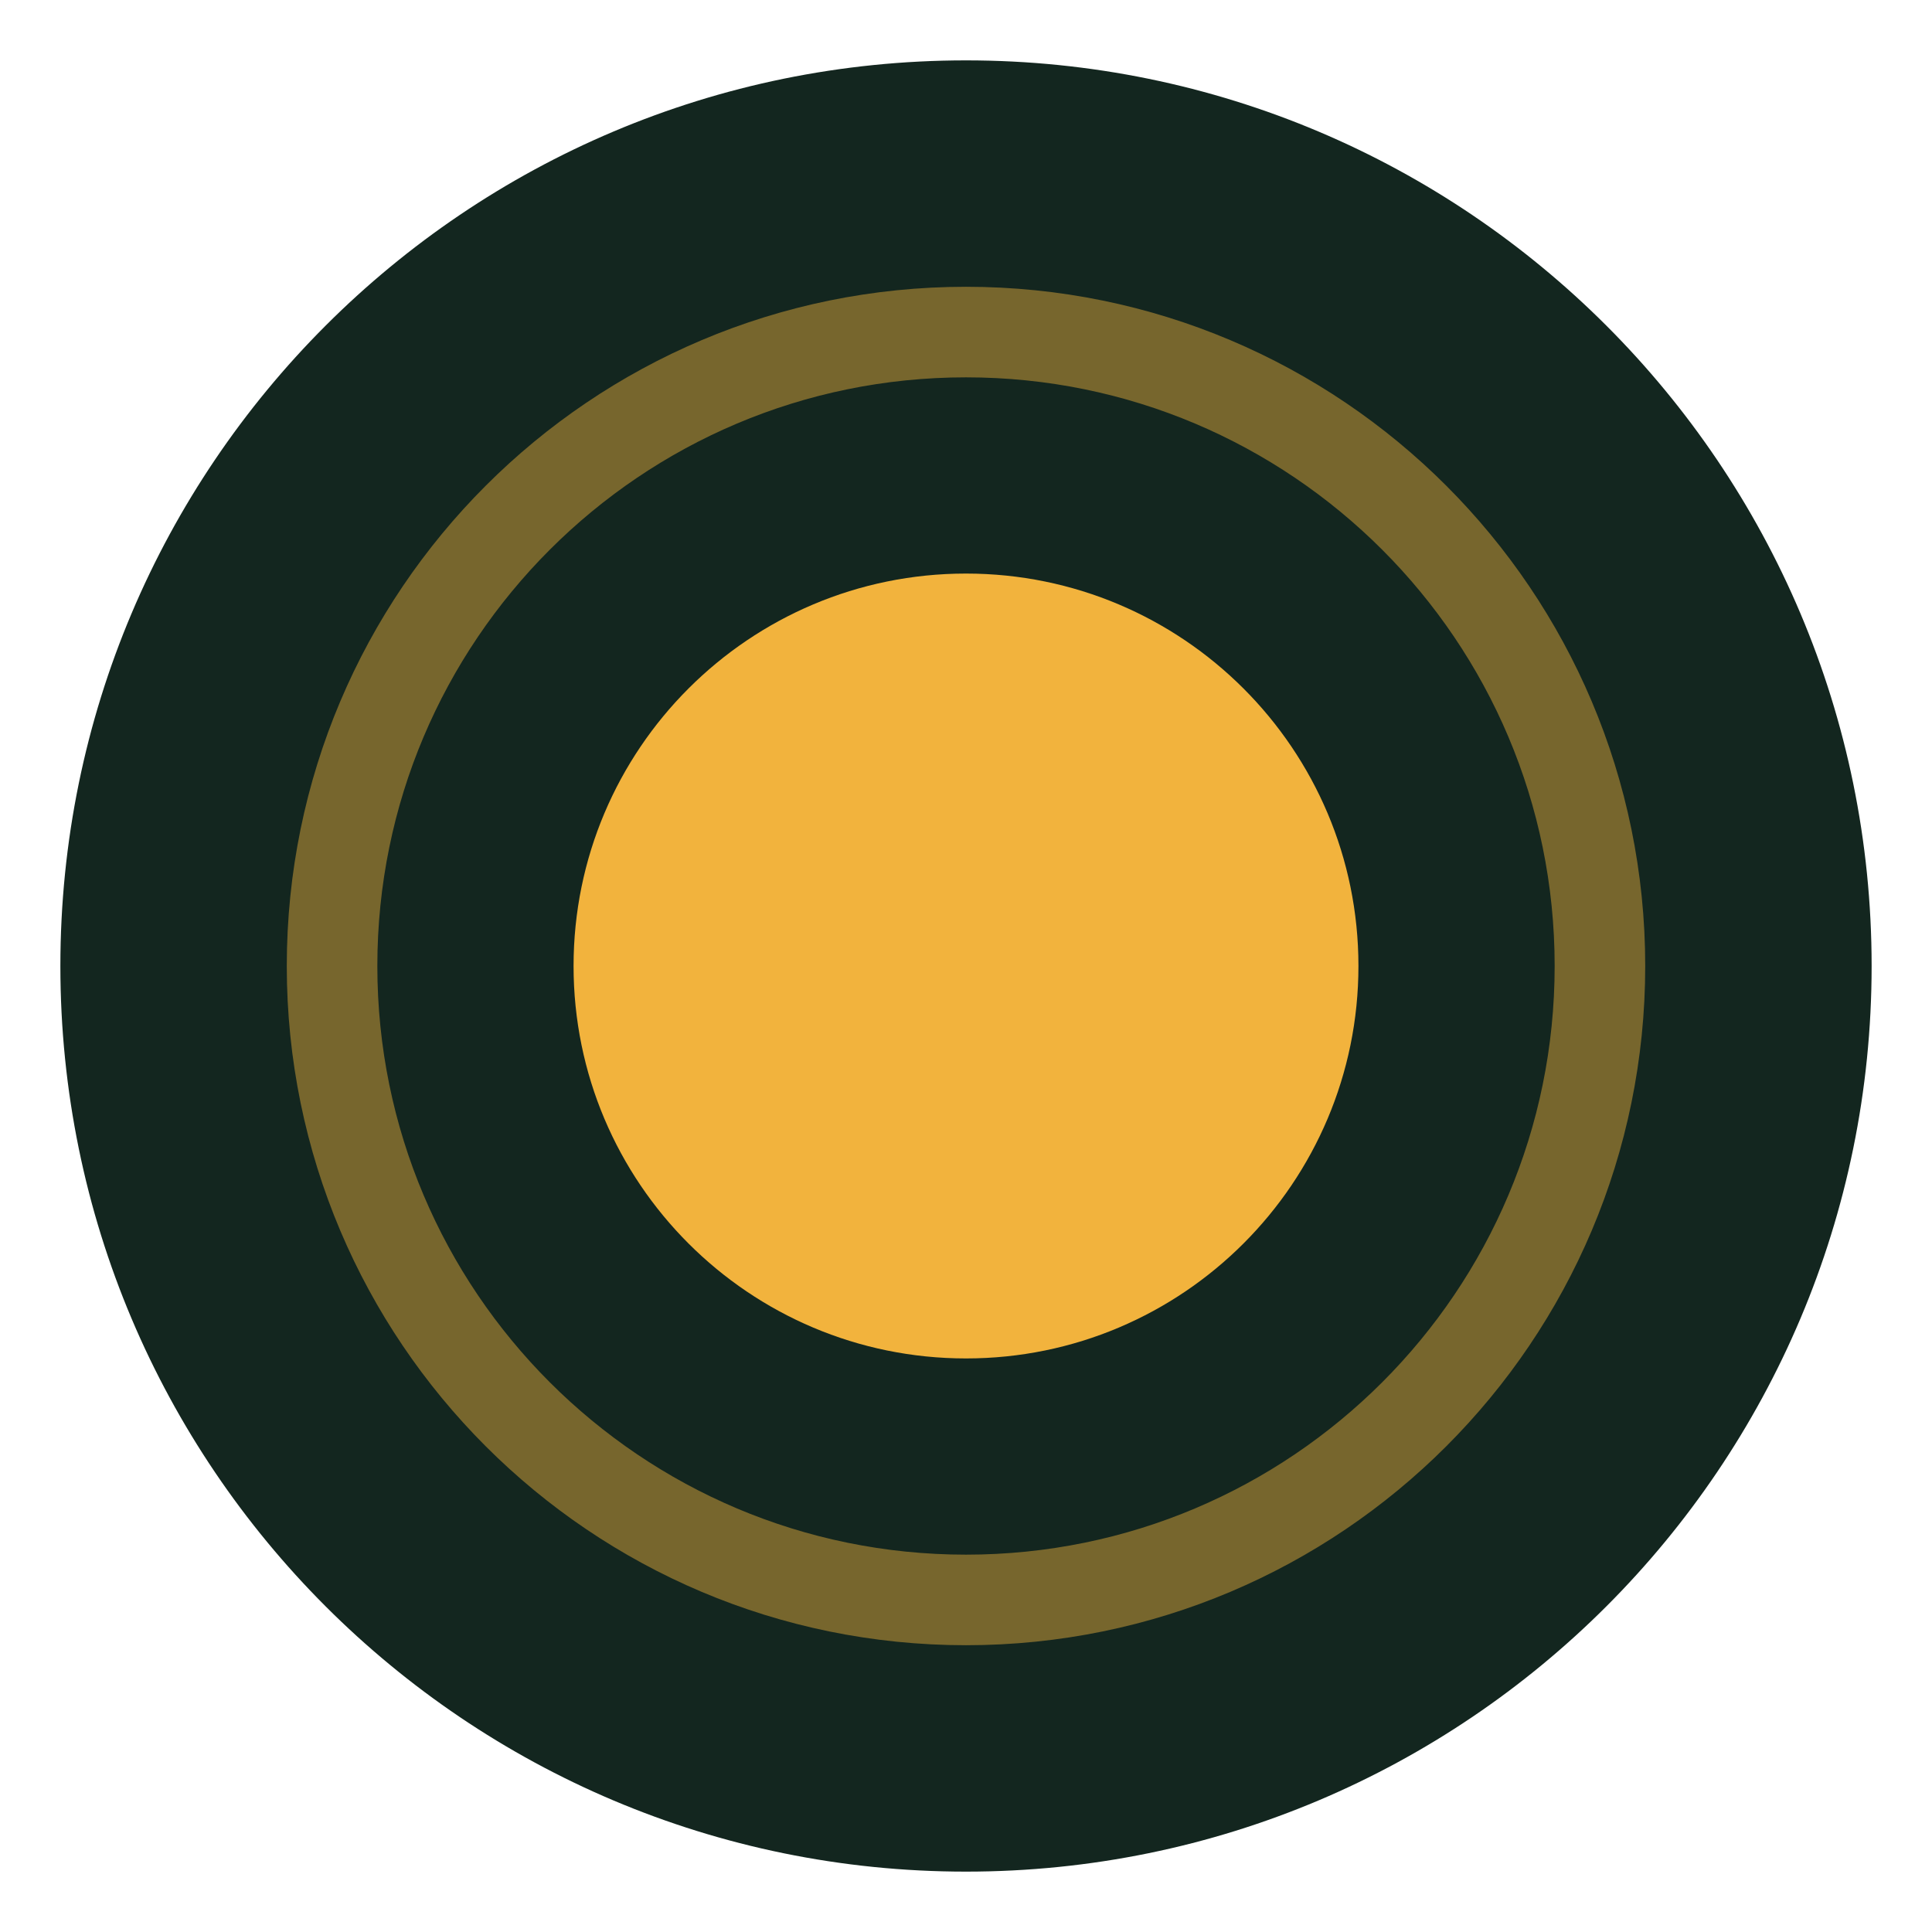
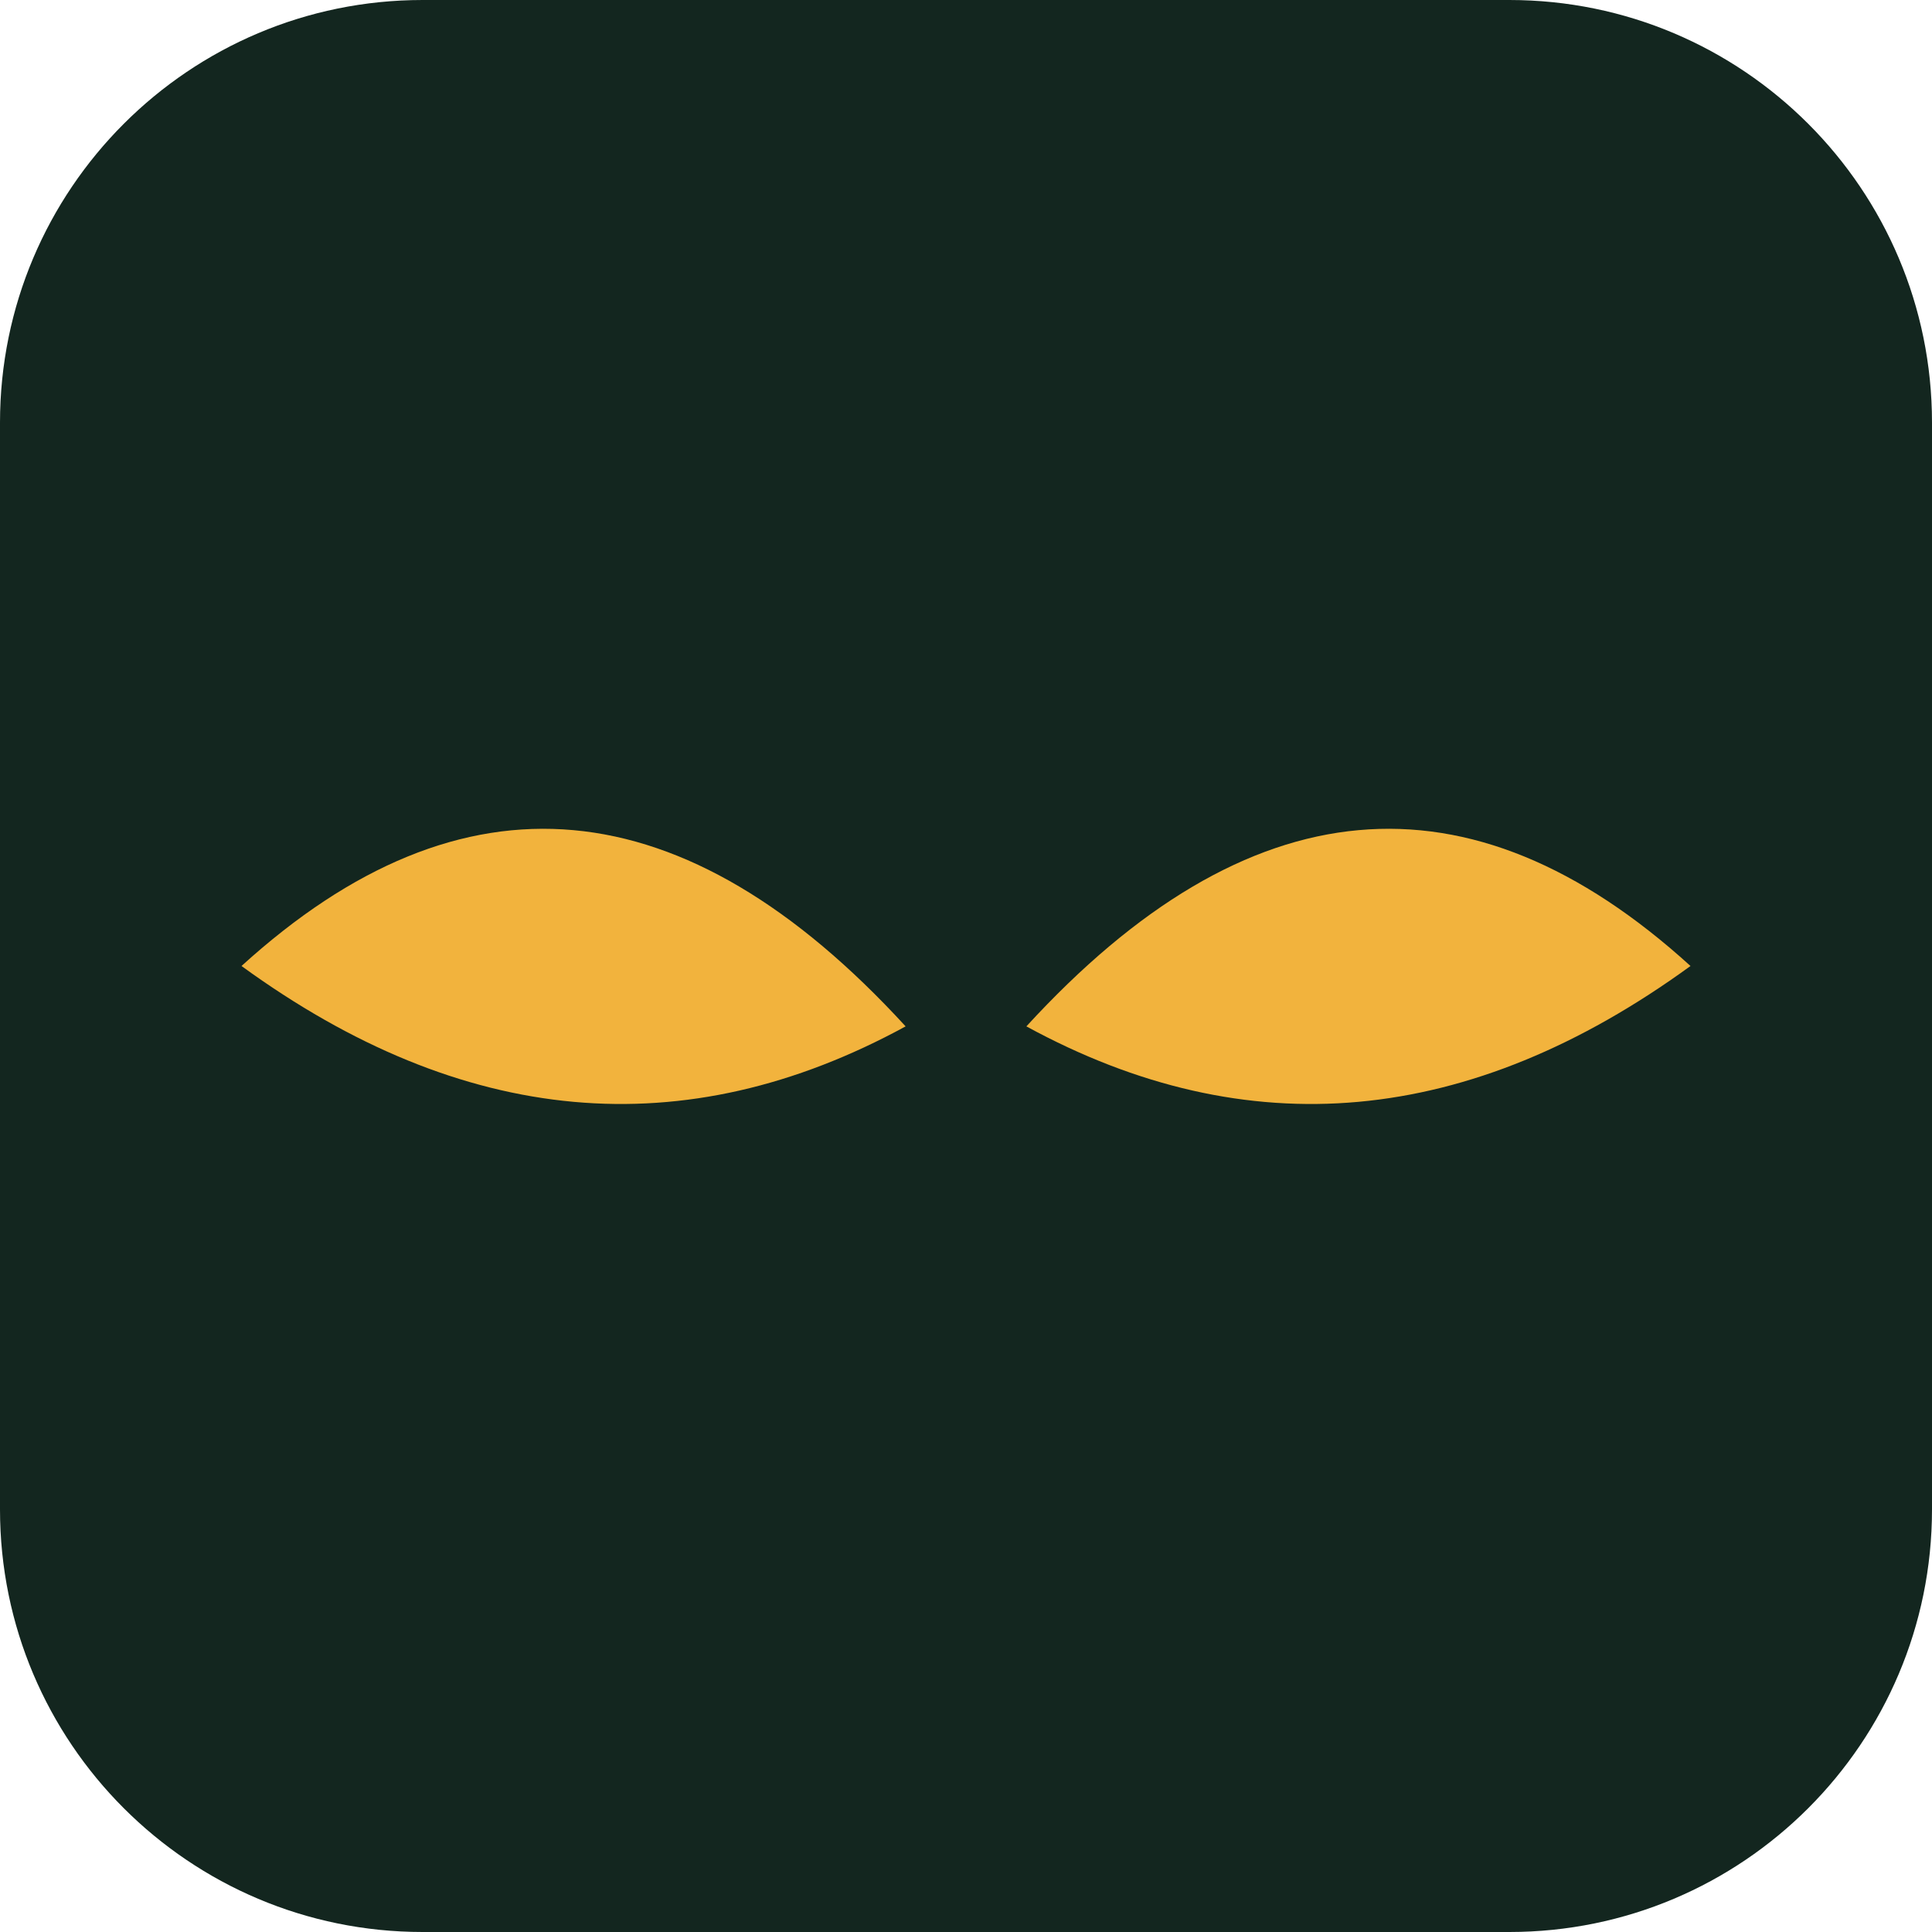
<svg xmlns="http://www.w3.org/2000/svg" viewBox="0 0 64 64">
-   <circle cx="32" cy="32" r="30" fill="#13261F" />
-   <circle cx="32" cy="32" r="13" fill="#F2B33D" />
-   <circle cx="32" cy="32" r="21" fill="none" stroke="#F2B33D" stroke-width="3" opacity=".45" />
+   <rect width="64" height="64" rx="14" fill="#13261F" />
+   <g fill="#F2B33D">
+     <path d="M8 32q11-10 22 2q-11 6-22-2Z" />
+     <path d="M56 32q-11-10-22 2q11 6 22-2Z" />
+   </g>
</svg>
